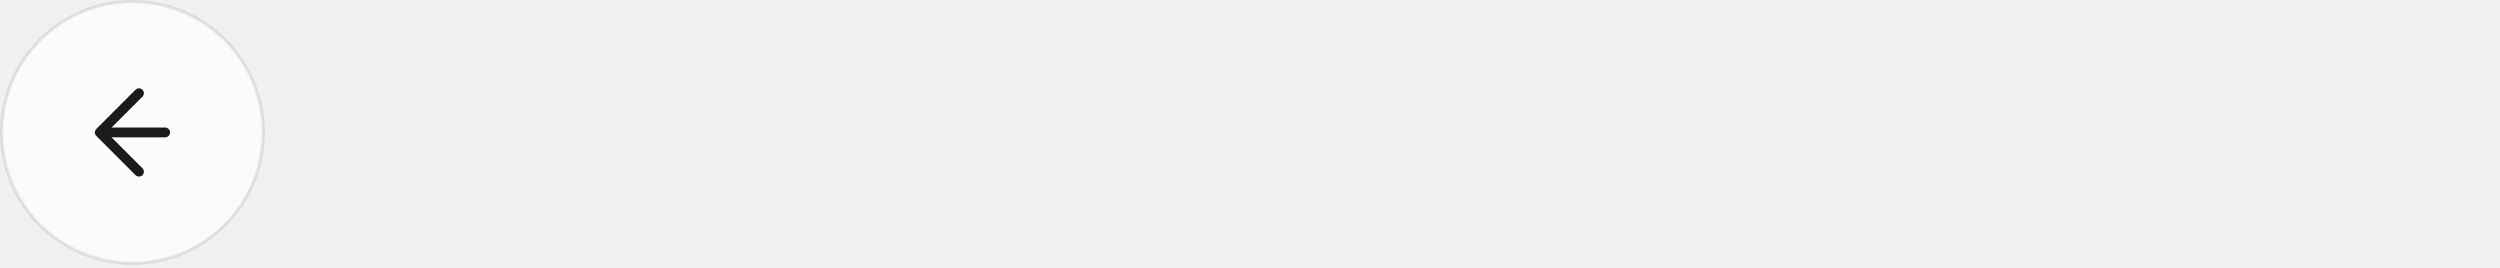
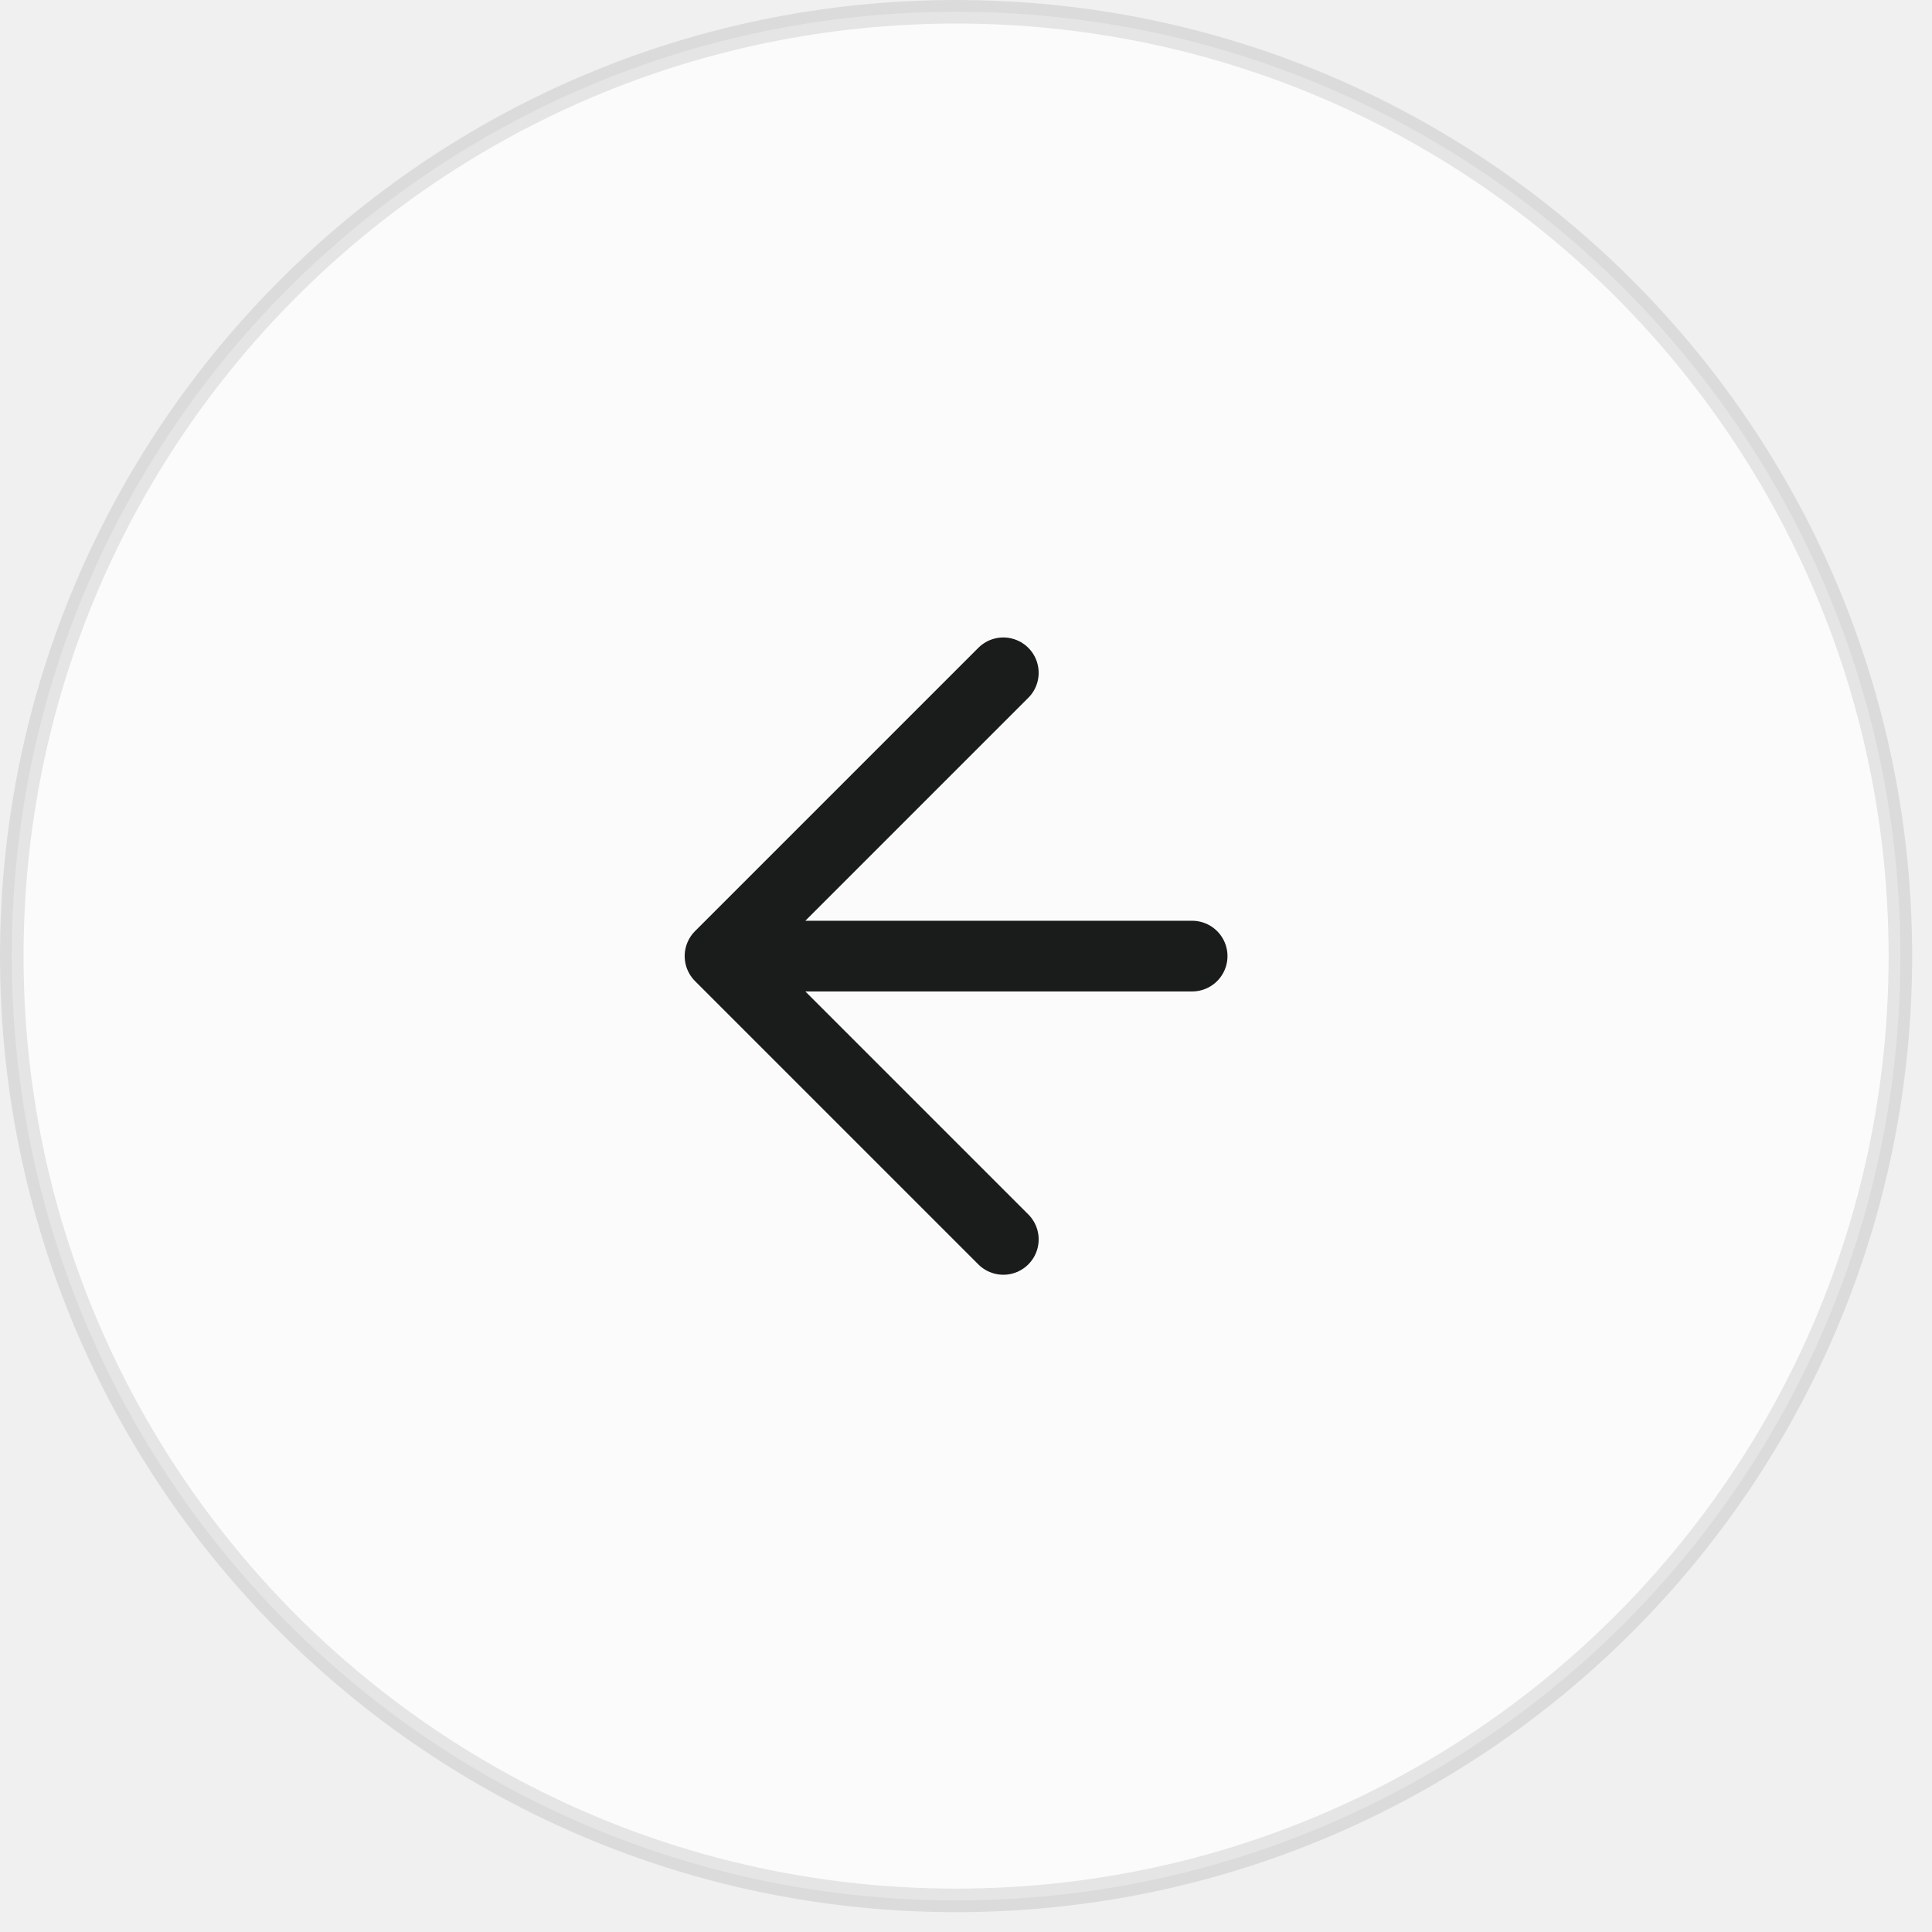
- <svg xmlns="http://www.w3.org/2000/svg" width="383" height="41" viewBox="0 0 383 41" fill="none">
+ <svg xmlns="http://www.w3.org/2000/svg" width="41" height="41" viewBox="0 0 41 41" fill="none">
  <path d="M40.329 20.29C40.329 9.222 31.357 0.25 20.29 0.25C9.222 0.25 0.25 9.222 0.25 20.29C0.25 31.357 9.222 40.329 20.29 40.329C31.357 40.329 40.329 31.357 40.329 20.29Z" fill="white" fill-opacity="0.7" stroke="#1E1E1E" stroke-opacity="0.1" stroke-width="0.5" />
  <path d="M25.299 20.29H15.28M21.292 26.302L15.28 20.29L21.292 14.278" stroke="#1A1C1C" stroke-width="1.5" stroke-linecap="round" stroke-linejoin="round" />
</svg>
